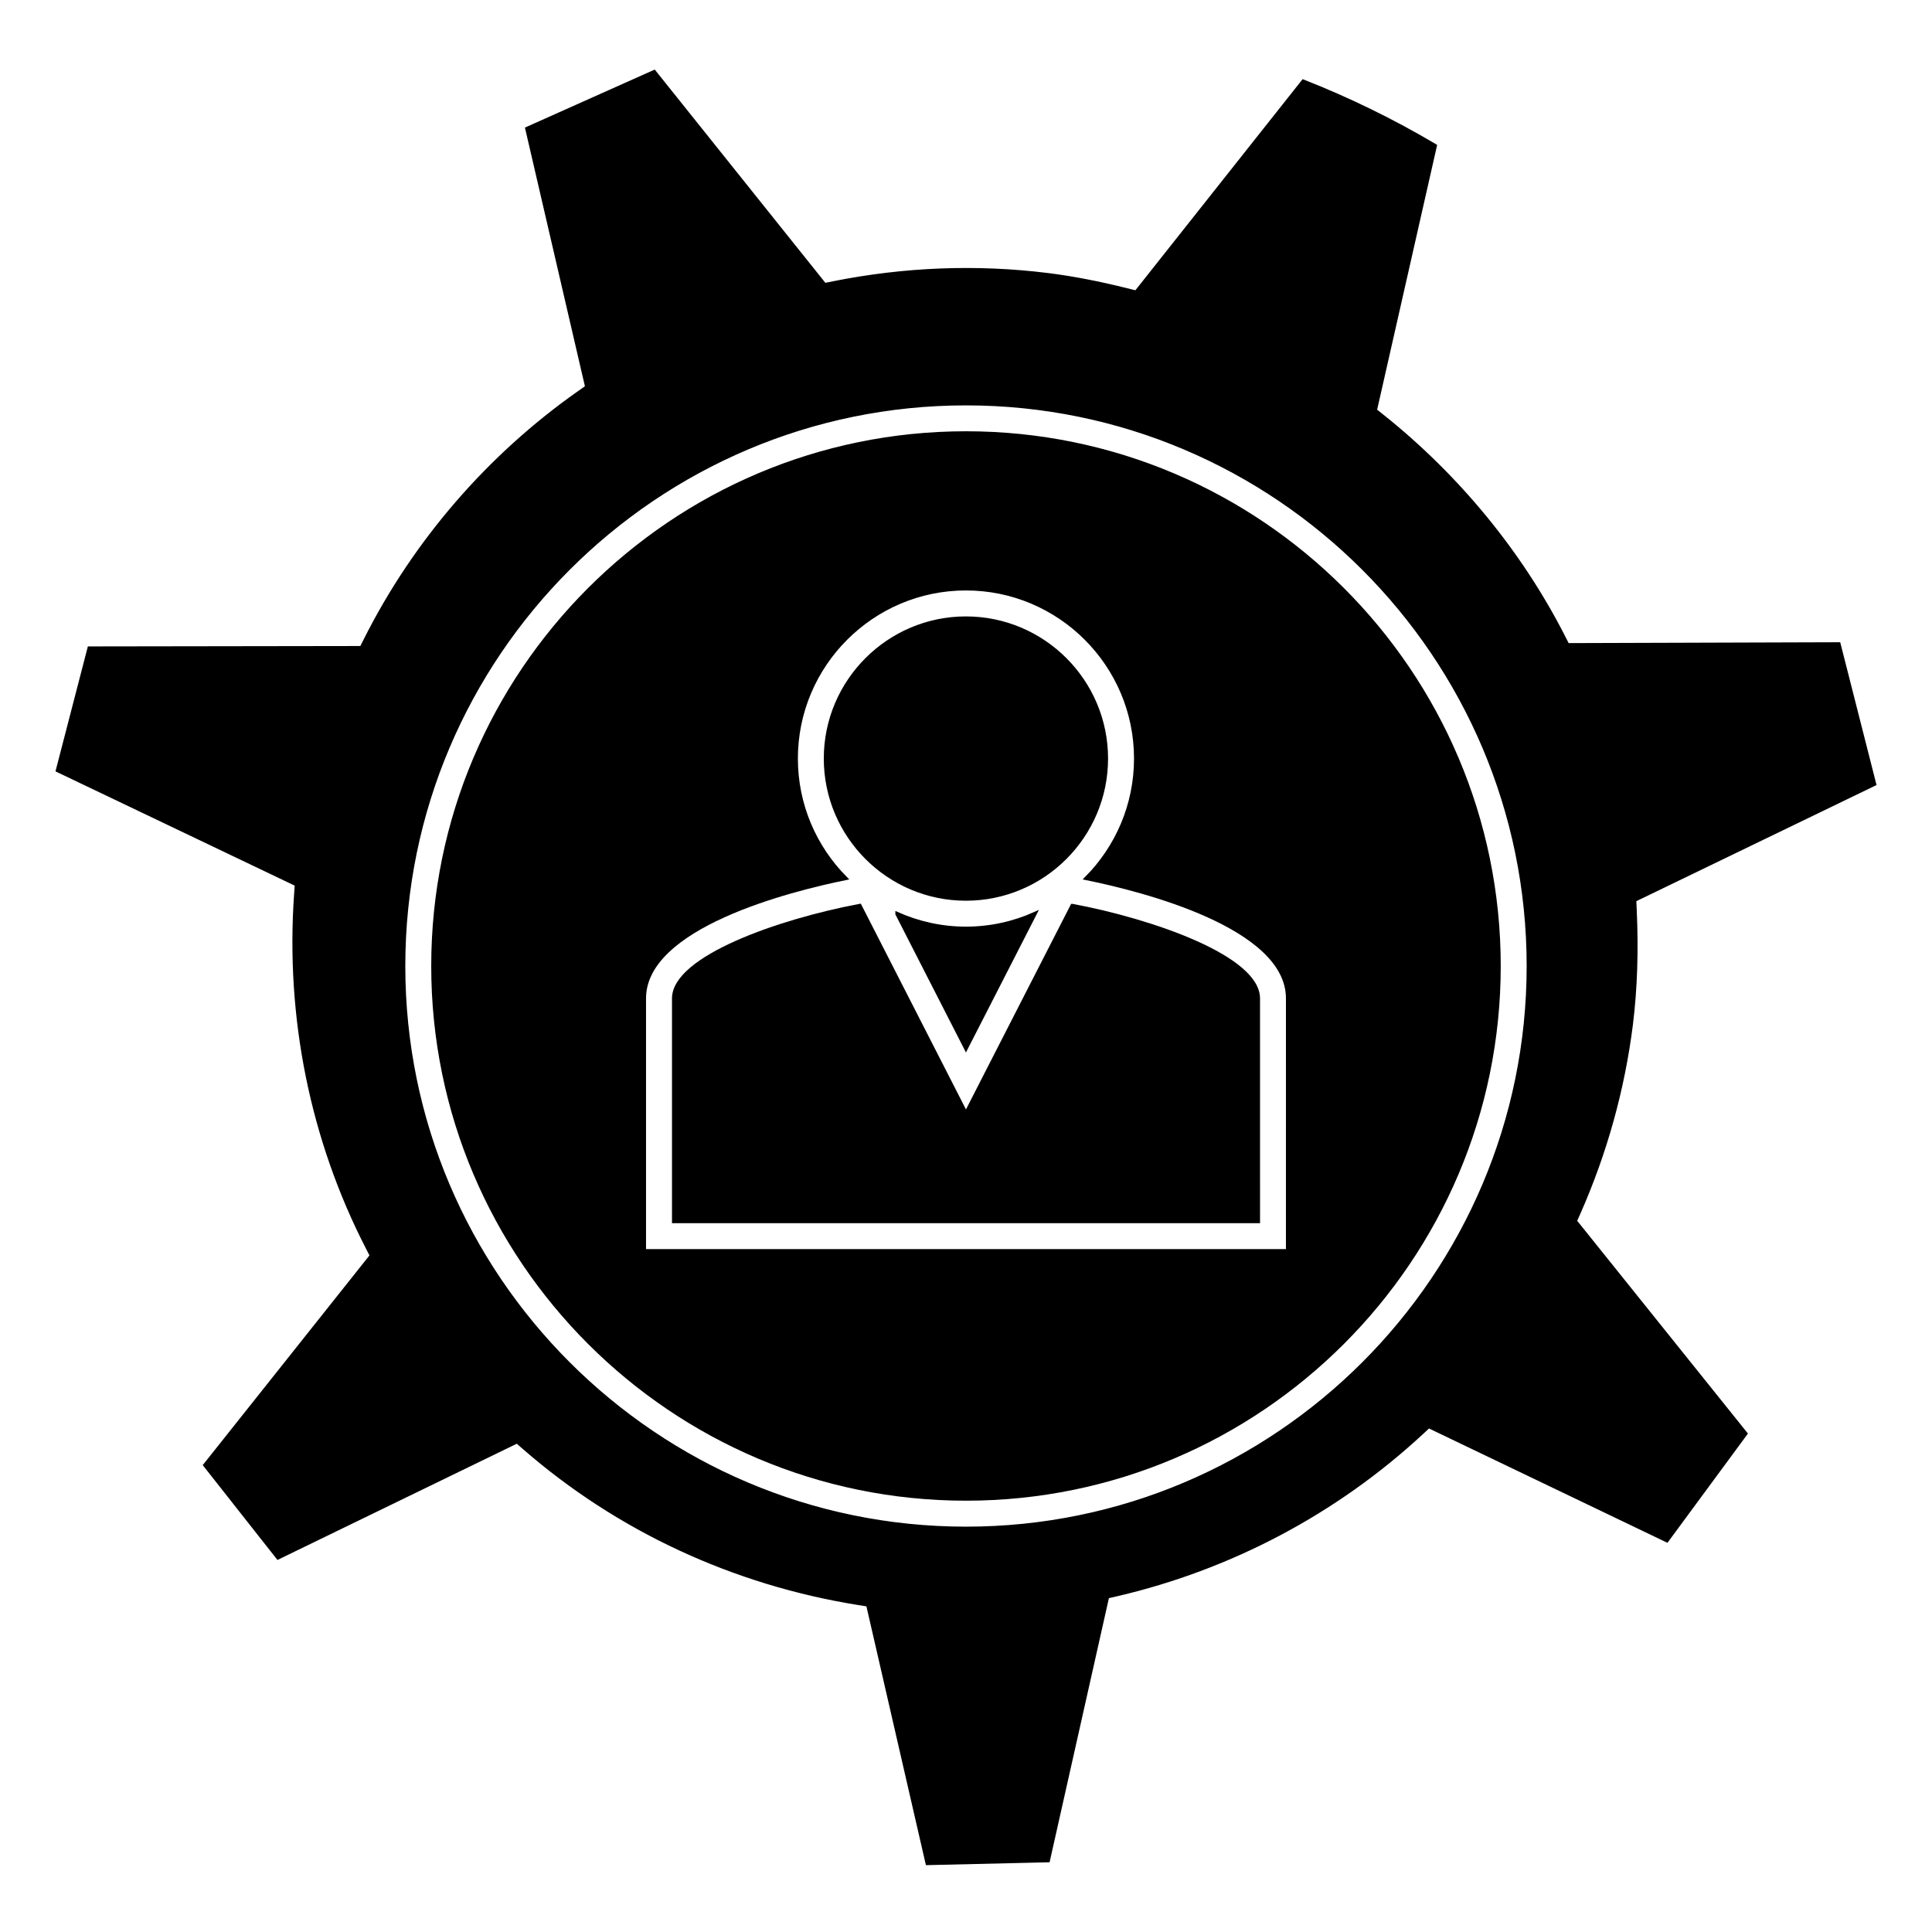
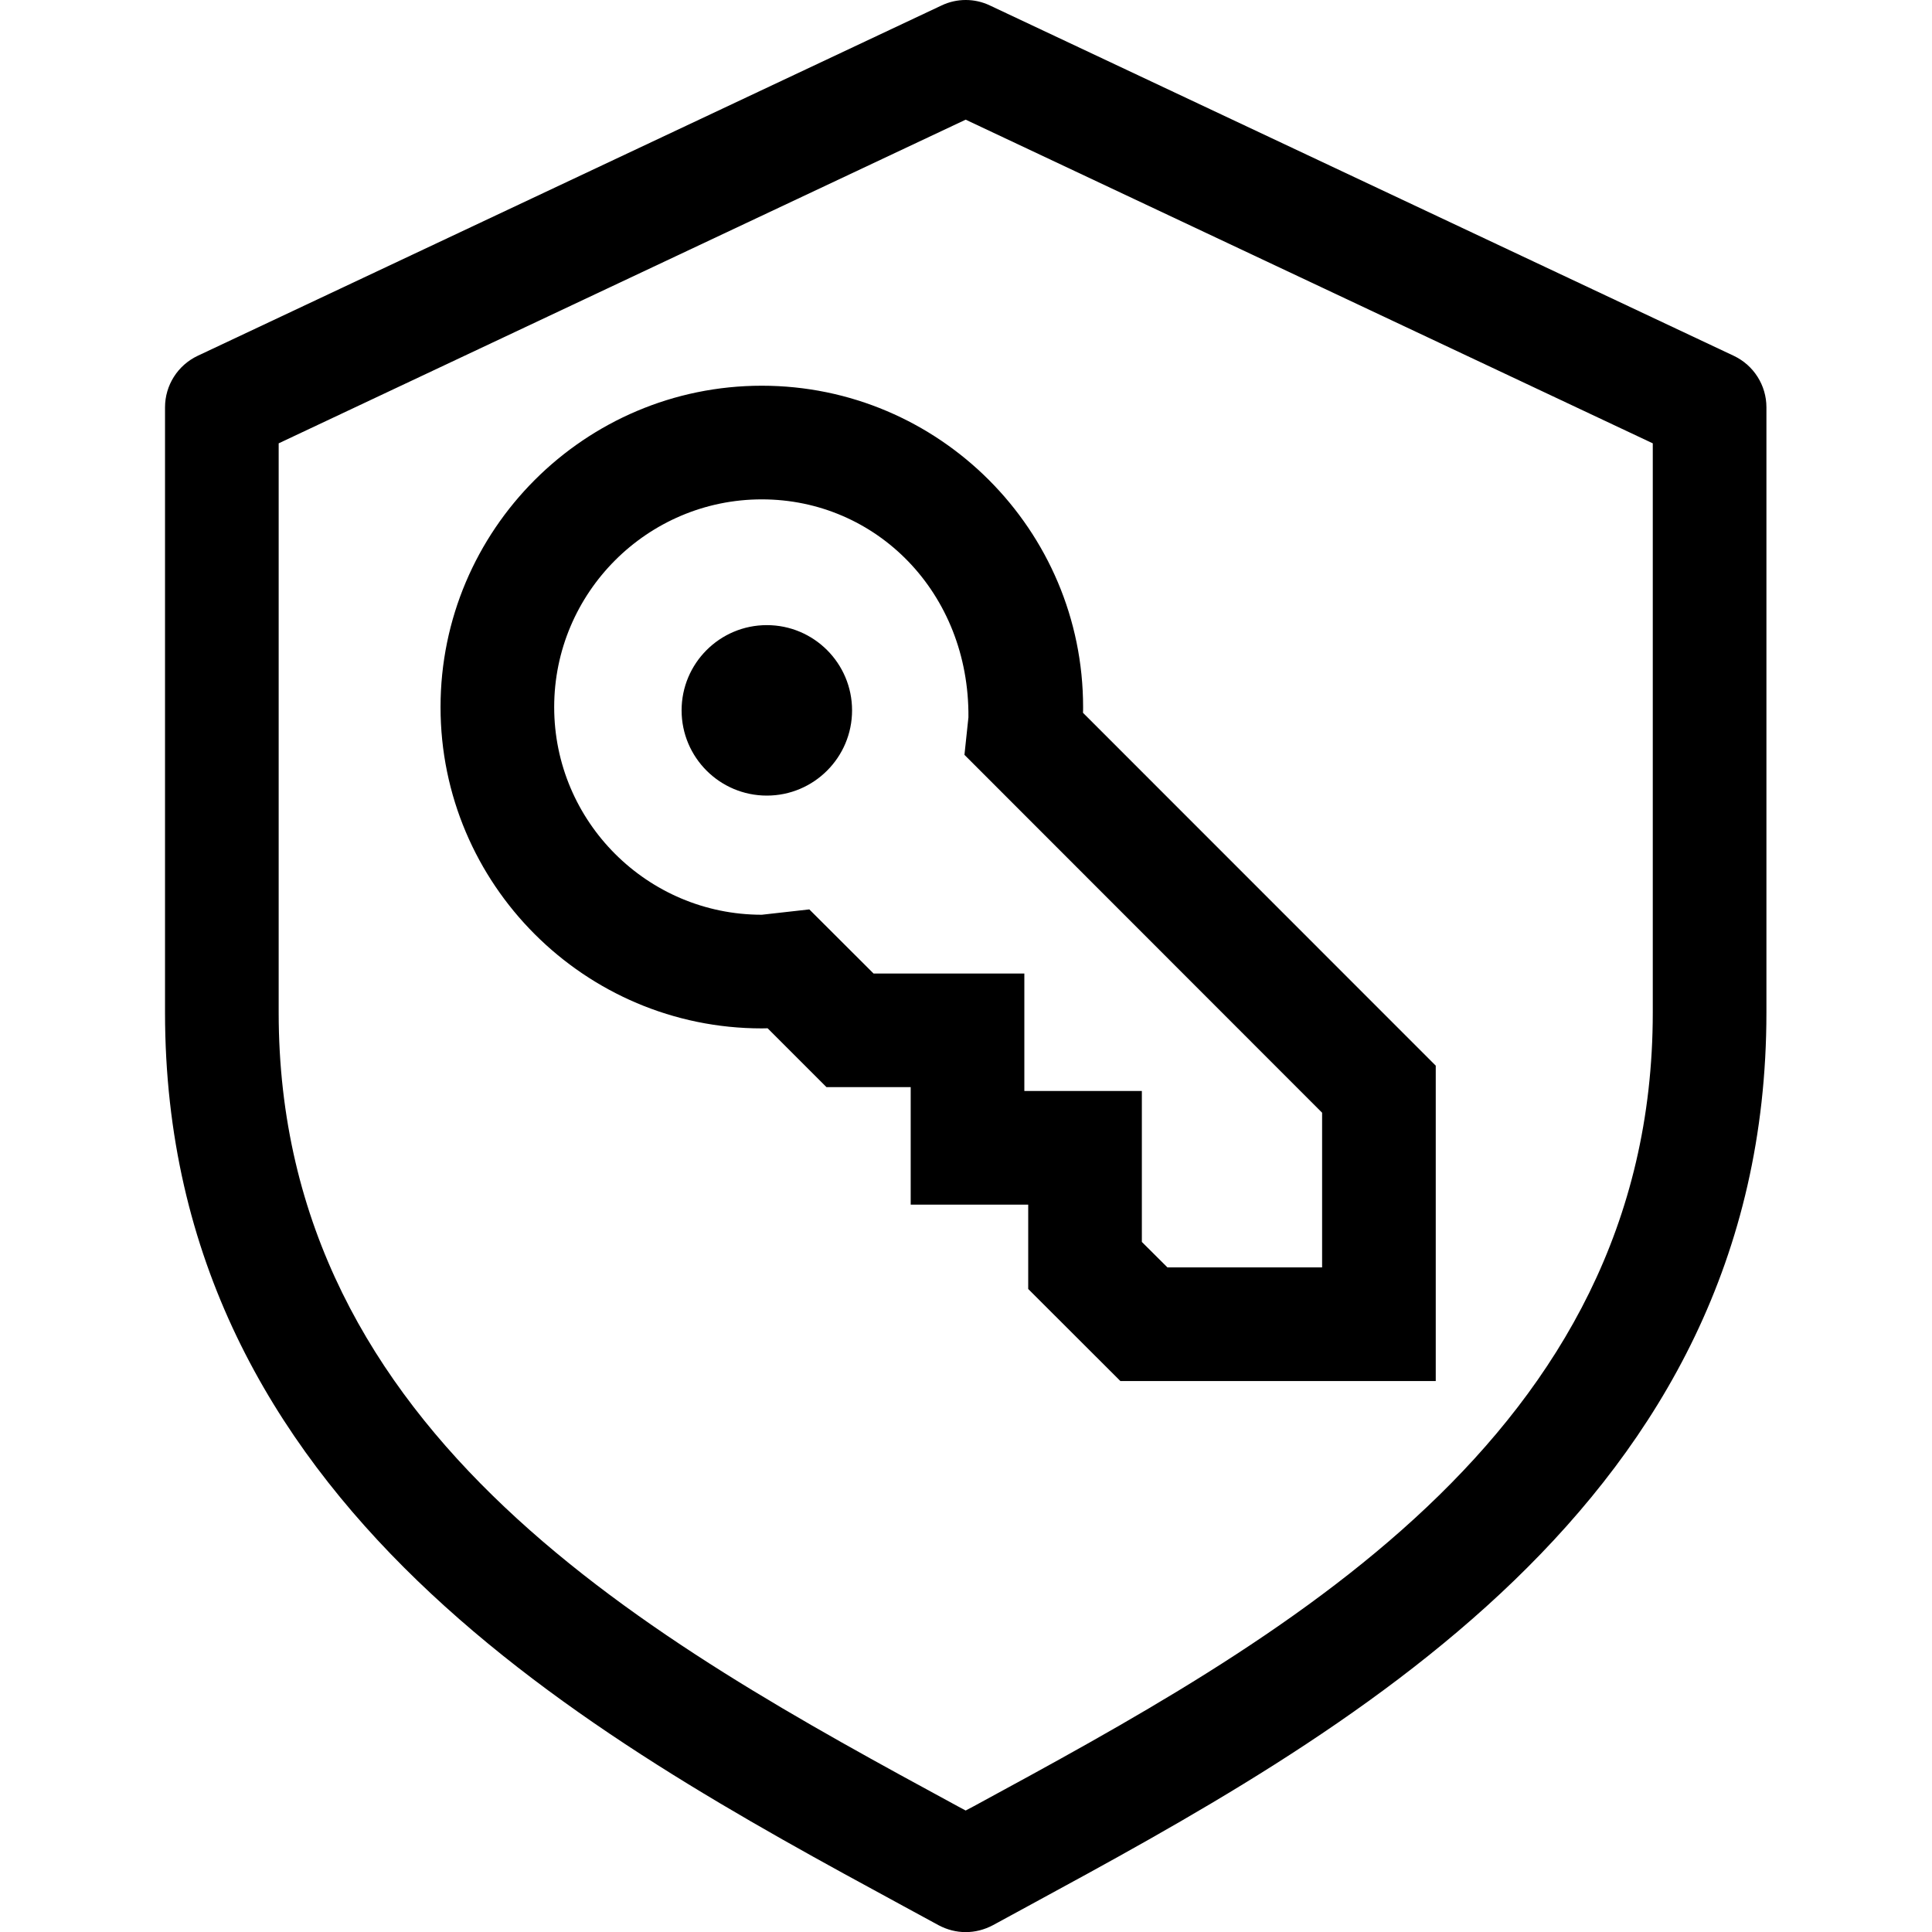
- <svg xmlns="http://www.w3.org/2000/svg" id="svg" fill="#000000" stroke="#000000" width="200px" height="200px" version="1.1" viewBox="144 144 512 512">
-   <g id="IconSvg_bgCarrier" stroke-width="0" />
-   <g id="IconSvg_tracerCarrier" stroke-linecap="round" stroke-linejoin="round" stroke="#CCCCCC" />
-   <g id="IconSvg_iconCarrier">
-     <g>
-       <path d="m559.4 314.93-1.098-2.156c-11.355-22.273-27.945-42.492-47.977-58.477l-1.926-1.539 15.895-70.117c-11.18-6.617-22.902-12.348-34.922-17.07l-44.293 55.918-2.461-0.613c-7.543-1.883-14.395-3.203-20.949-4.023-18.766-2.332-37.875-1.605-56.789 2.172l-2.352 0.473-45.164-56.449-33.672 15.051 15.879 68.48-2.168 1.527c-23.906 16.824-43.441 39.453-56.512 65.43l-1.086 2.164-72.133 0.105-8.383 32.34 63.332 30.25-0.188 2.676c-2.281 32.562 4.262 64.871 18.91 93.418l1.16 2.262-44.141 55.52 19.312 24.508 63.363-30.77 1.961 1.711c24.812 21.594 55.383 35.812 88.406 41.121l2.617 0.418 15.75 68.516 31.977-0.746 15.703-69.918 2.41-0.555c30.211-7.016 58.148-21.809 80.793-42.777l1.961-1.816 63.121 30.266 20.855-28.309-45.195-56.32 0.973-2.188c7.062-15.992 11.734-32.82 13.887-50.035 1.16-9.469 1.484-19.371 0.996-30.281l-0.117-2.586 63.582-30.738-9.43-37.07zm-159.4 234.15c-82.211 0-149.09-66.871-149.09-149.06 0-82.211 66.887-149.09 149.09-149.09 82.203 0 149.08 66.887 149.08 149.09 0 82.191-66.871 149.06-149.08 149.06z" />
-       <path d="m400 258.79c-77.871 0-141.22 63.352-141.22 141.22 0 77.852 63.352 141.19 141.22 141.19 77.863 0 141.21-63.336 141.21-141.19 0-77.871-63.344-141.22-141.21-141.22zm85.285 216.73h-170.58v-66.934c0-19.109 38.414-28.789 53.352-31.836-8.098-8.148-13.109-19.359-13.109-31.73 0-24.832 20.203-45.043 45.039-45.043 24.832 0 45.039 20.211 45.039 45.043 0 12.363-5.012 23.578-13.105 31.73 14.914 3.035 53.367 12.723 53.367 31.836z" />
-       <path d="m381.78 386.19 18.207 35.625 18.238-35.641c-5.578 2.488-11.738 3.894-18.238 3.894-6.484 0-12.633-1.402-18.207-3.879z" />
-       <path d="m399.98 382.2c20.492 0 37.168-16.68 37.168-37.172 0-20.492-16.672-37.172-37.168-37.172-20.492 0-37.168 16.68-37.168 37.172 0.004 20.492 16.676 37.172 37.168 37.172z" />
-       <path d="m428.17 384.03-28.18 55.078-28.148-55.078c-21.355 4.004-49.258 13.785-49.258 24.566v59.062h154.84l-0.004-59.062c0-10.777-27.895-20.562-49.246-24.566z" />
-     </g>
-   </g>
+ <svg xmlns="http://www.w3.org/2000/svg" fill="#000000" width="800px" height="800px" viewBox="0 0 1920 1920">
+   <path d="M276.941 440.584v565.722c0 422.4 374.174 625.468 674.71 788.668l8.02 4.292 8.131-4.292c300.537-163.2 674.71-366.268 674.71-788.668V440.584l-682.84-321.657L276.94 440.584Zm682.73 1479.529c-9.262 0-18.523-2.372-26.993-6.89l-34.9-18.974C588.095 1726.08 164 1495.906 164 1006.306V404.78c0-21.91 12.65-41.788 32.414-51.162L935.727 5.42c15.134-7.228 32.866-7.228 48 0l739.313 348.2c19.765 9.374 32.414 29.252 32.414 51.162v601.525c0 489.6-424.207 719.774-733.779 887.943l-34.899 18.975c-8.47 4.517-17.731 6.889-27.105 6.889Zm467.158-547.652h-313.412l-91.595-91.482v-83.803H905.041v-116.78h-83.69l-58.503-58.504c-1.92.113-3.84.113-5.76.113-176.075 0-319.285-143.21-319.285-319.285 0-176.075 143.21-319.398 319.285-319.398 176.075 0 319.285 143.323 319.285 319.398 0 1.92 0 3.84-.113 5.647l350.57 350.682v313.412Zm-266.654-112.941h153.713v-153.713L958.462 750.155l3.953-37.27c1.017-123.897-91.595-216.621-205.327-216.621S550.744 588.988 550.744 702.72c0 113.845 92.612 206.344 206.344 206.344l47.21-5.309 63.811 63.7h149.873v116.78h116.781v149.986l25.412 25.299Zm-313.4-553.57c0 46.758-37.949 84.706-84.706 84.706-46.758 0-84.706-37.948-84.706-84.706s37.948-84.706 84.706-84.706c46.757 0 84.706 37.948 84.706 84.706" fill-rule="evenodd" />
</svg>
